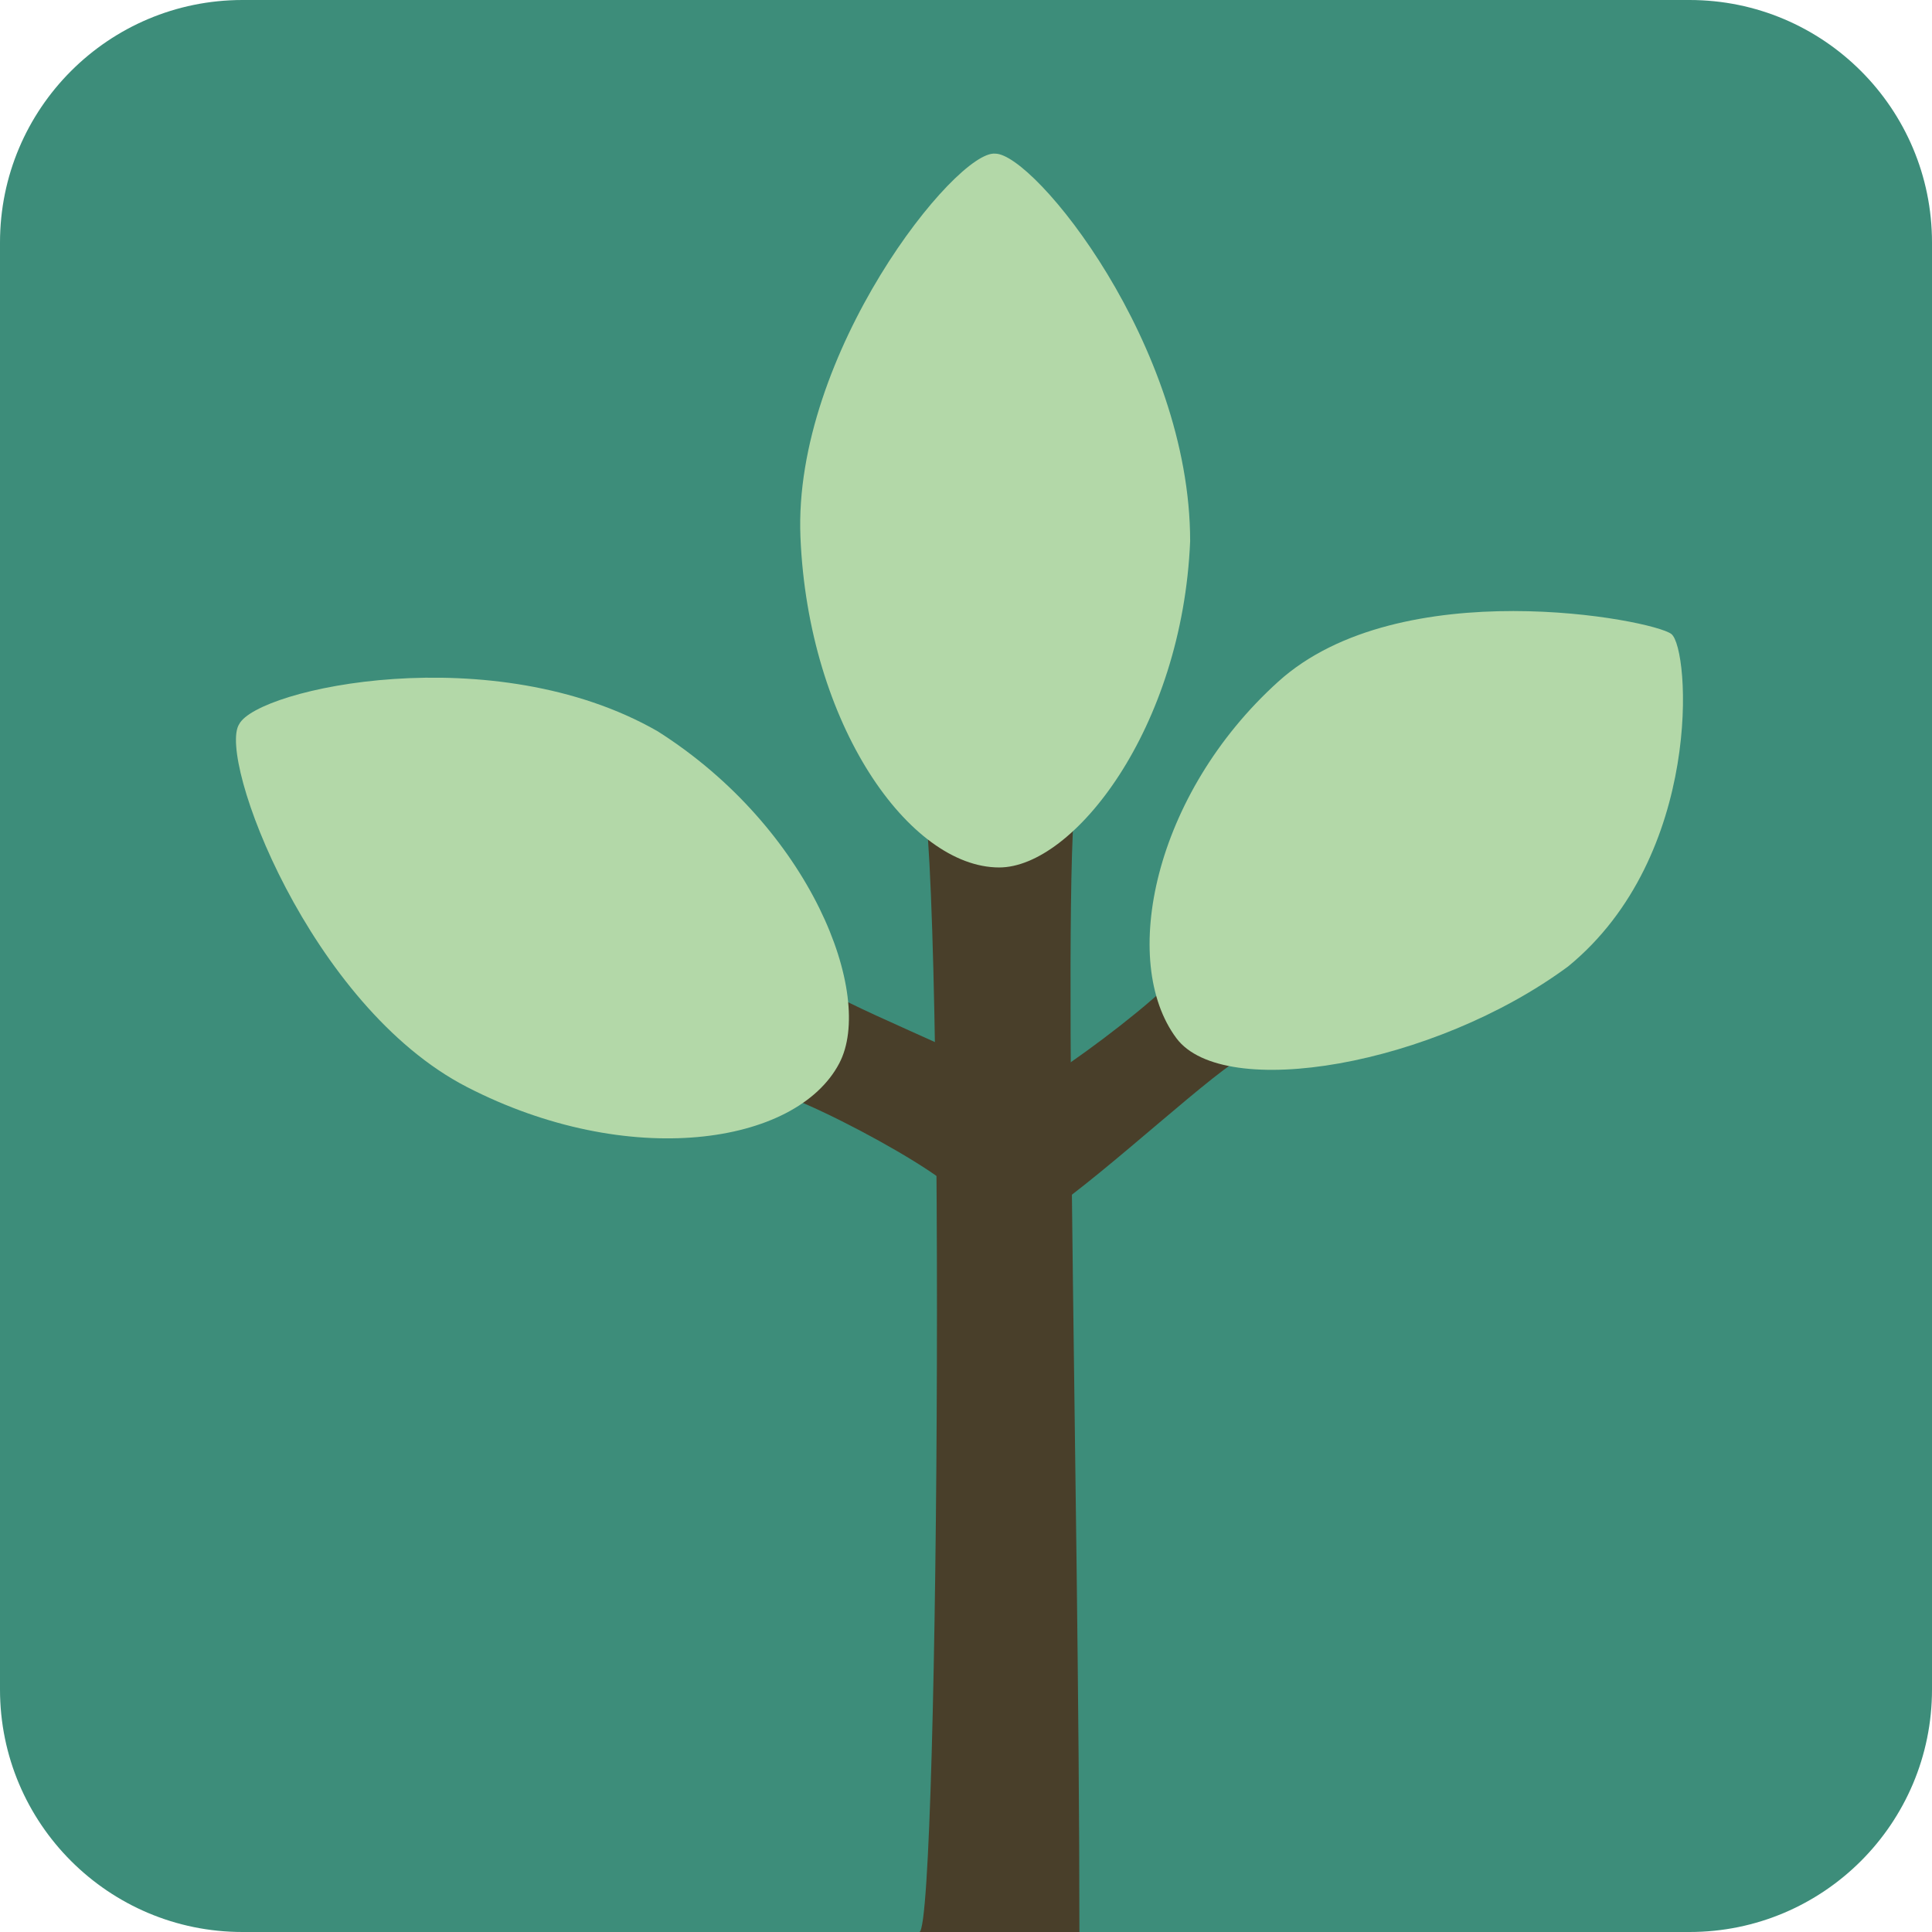
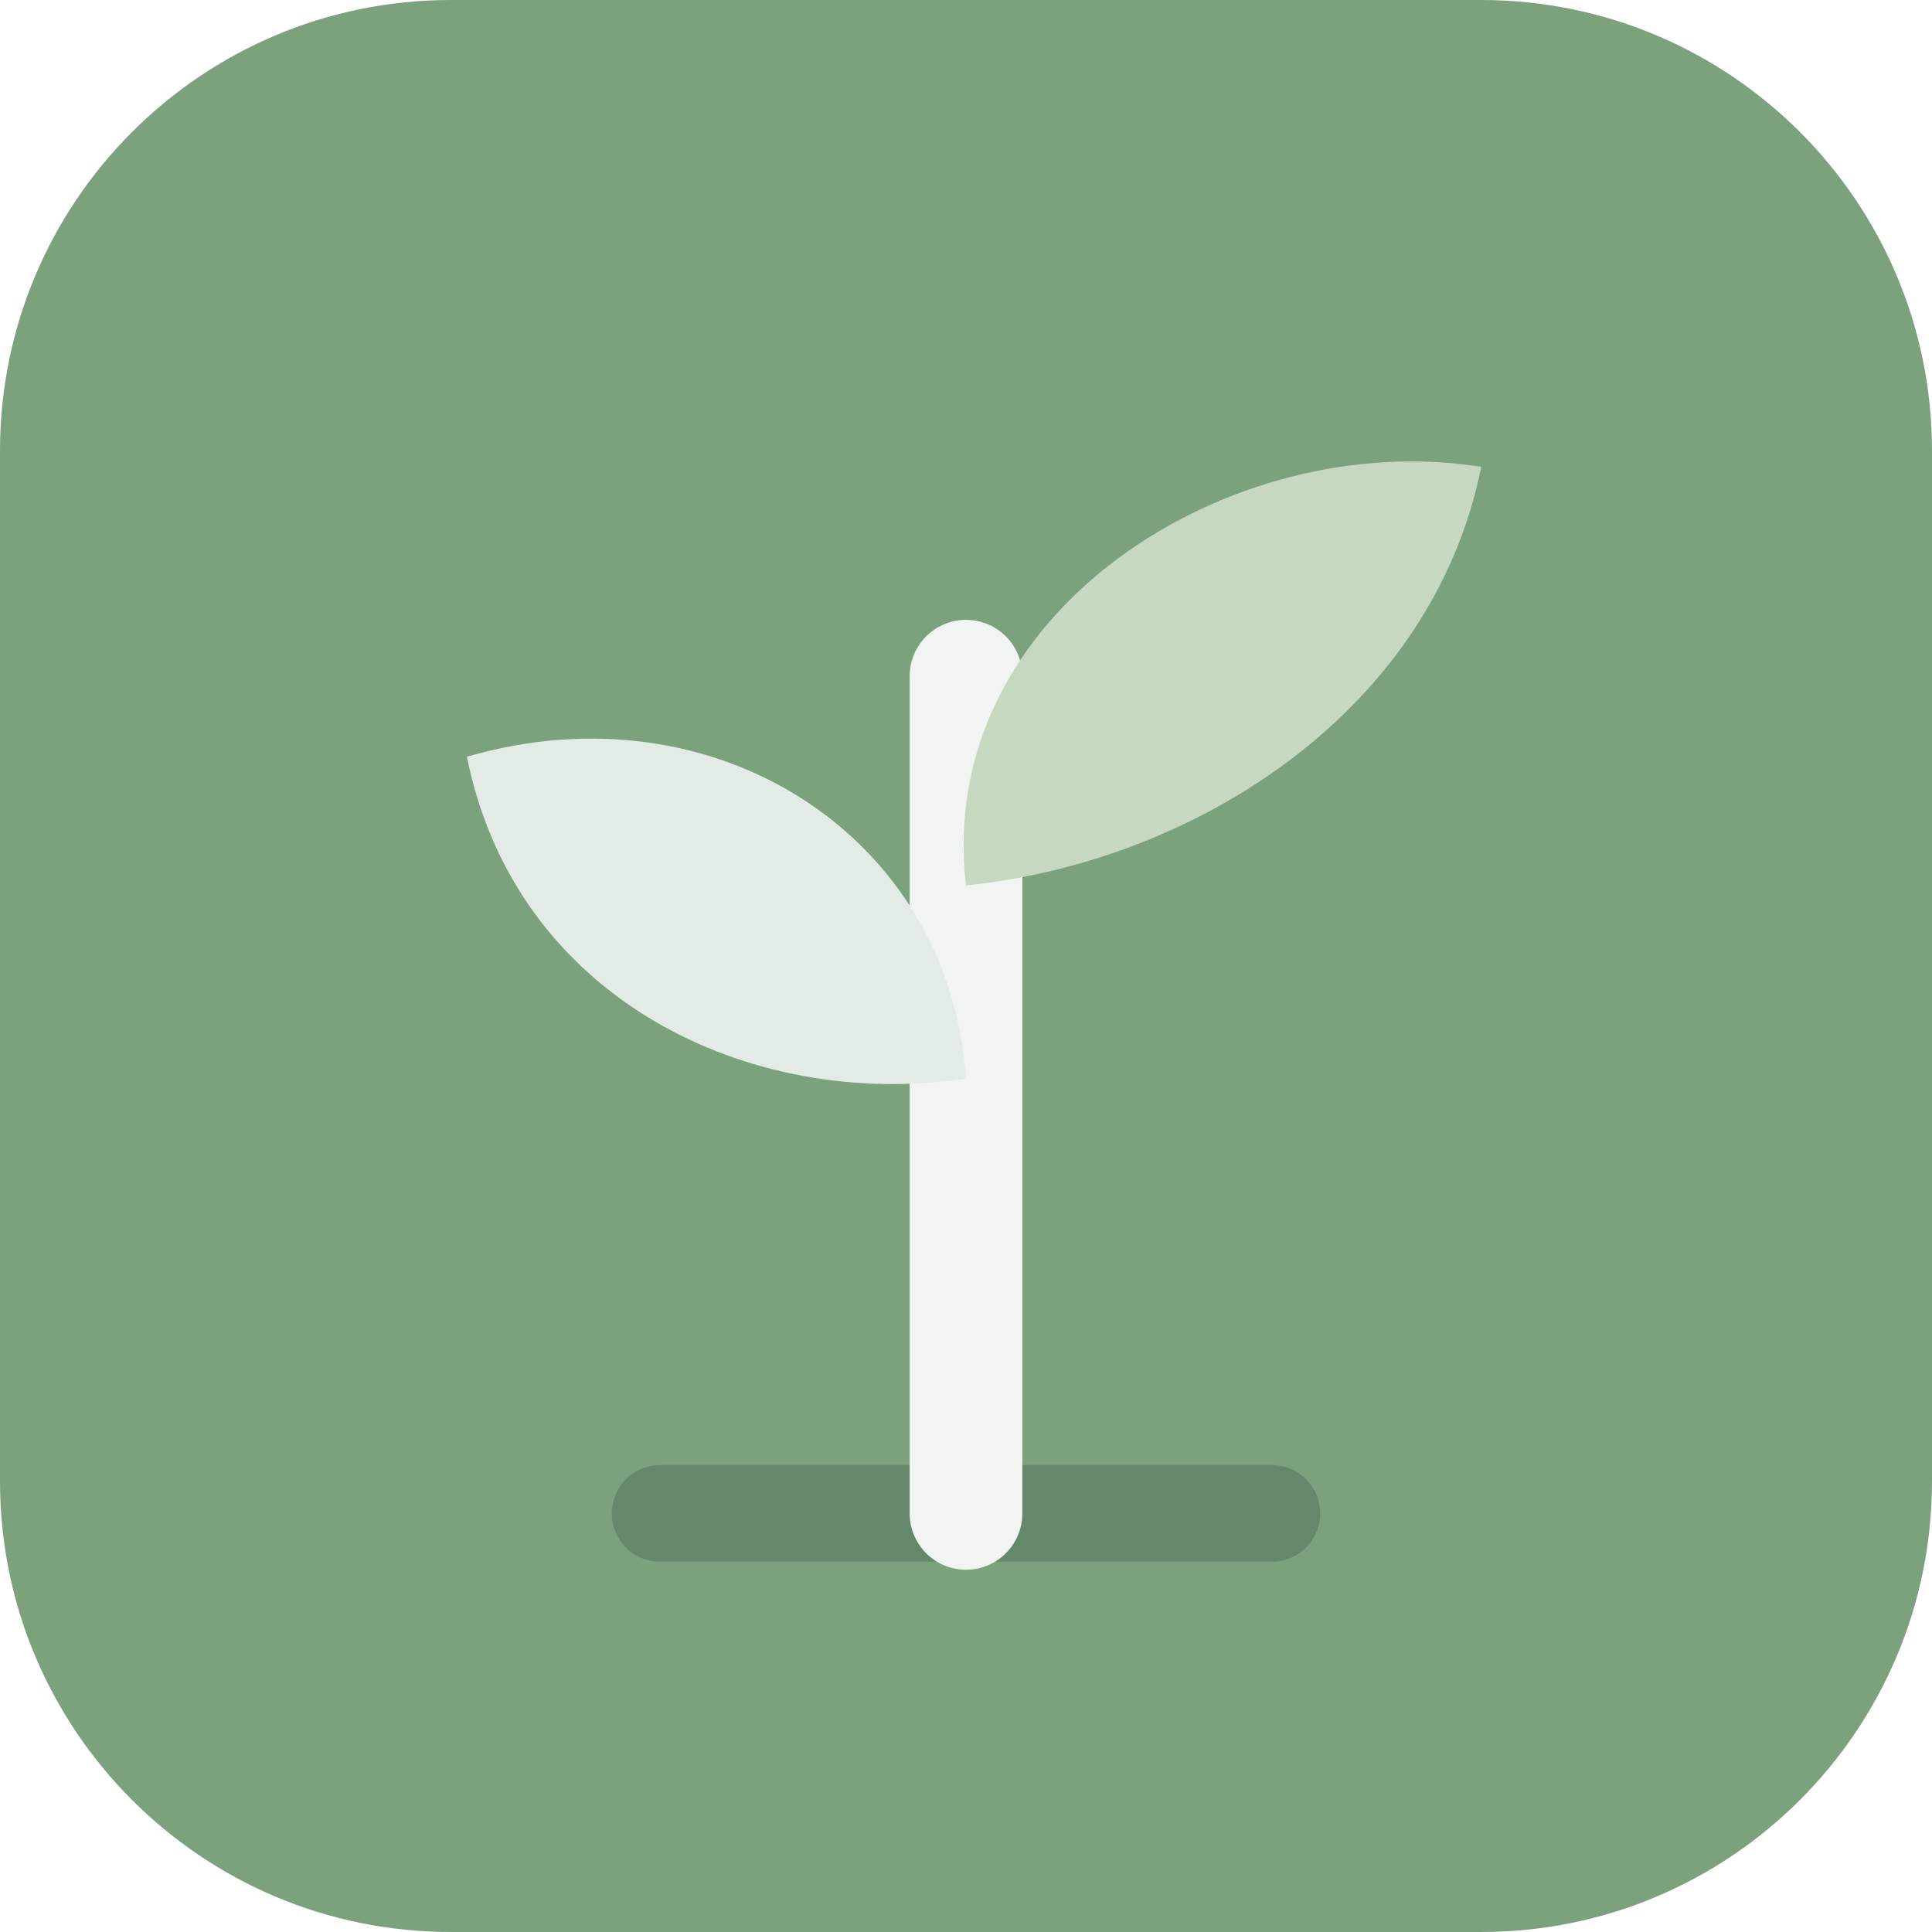
- <svg xmlns="http://www.w3.org/2000/svg" width="239" height="239" viewBox="0 0 239 239" fill="none">
-   <rect width="239" height="239" rx="30" fill="#3D8D7A" />
-   <path d="M113.738 96.566C110.488 93.815 136.003 94.323 133.529 96.566C131.055 98.809 133.529 183.376 133.529 239H113.738C116.251 238.417 116.988 99.316 113.738 96.566Z" fill="#493F2A" />
-   <path d="M92.677 134.783C91.059 136.92 99.963 118.187 99.513 120.216C99.063 122.245 115.166 128.263 125.196 133.419L118.36 147.987C119.123 146.082 94.296 132.646 92.677 134.783Z" fill="#493F2A" />
-   <path d="M147.137 118.303C146.208 116.008 156.891 131.425 155.486 130.213C154.082 129.001 141.527 140.935 132.582 147.805L124.233 135.896C125.387 137.336 148.066 120.599 147.137 118.303Z" fill="#493F2A" />
-   <path d="M147.228 66.943C146.264 90.154 132.766 107.31 123.606 107.31C112.519 107.31 99.985 89.65 99.02 66.439C98.078 43.754 118.304 18.503 123.124 19.007C127.945 19.008 147.228 42.723 147.228 66.943Z" fill="#B3D8A8" />
-   <path d="M81.337 90.452C100.328 102.478 108.229 123.107 103.832 131.518C98.51 141.699 77.692 144.732 57.776 134.476C38.31 124.453 26.854 93.762 29.591 89.577C31.905 85.15 61.037 78.827 81.337 90.452Z" fill="#B3D8A8" />
-   <path d="M193.985 119.555C177.319 131.862 151.371 136.256 145.532 128.436C138.464 118.97 142.687 98.279 158.124 84.325C173.21 70.688 204.437 76.635 206.754 78.429C209.071 80.223 210.734 105.853 193.985 119.555Z" fill="#B3D8A8" />
+ <svg xmlns="http://www.w3.org/2000/svg" width="240" height="240" viewBox="0 0 240 240" fill="none">
+   <rect width="240" height="240" rx="56" fill="#7BA17D" />
+   <path d="M82 188 H158" stroke="#4F6F58" stroke-width="12" stroke-linecap="round" opacity="0.5" />
+   <path d="M120 188 C120 152 120 122 120 84" stroke="#F1F5F1" stroke-width="14" stroke-linecap="round" />
+   <path d="M120 134 C93 138 64 124 58 94 C89 85 118 104 120 134 Z" fill="#E3ECE4" />
+   <path d="M120 110 C149 107 178 88 184 58 C153 53 116 76 120 110 Z" fill="#C6D8C0" />
</svg>
